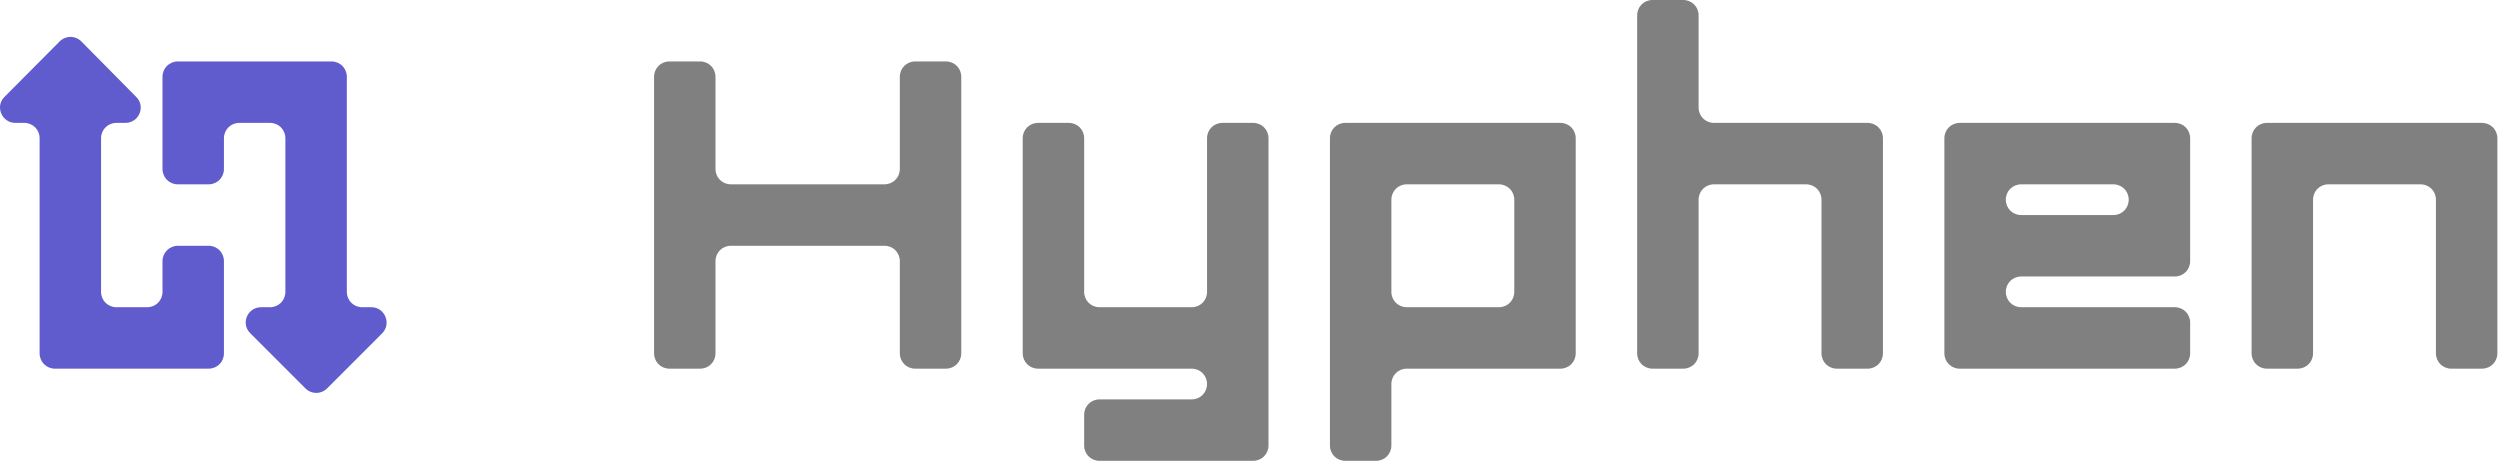
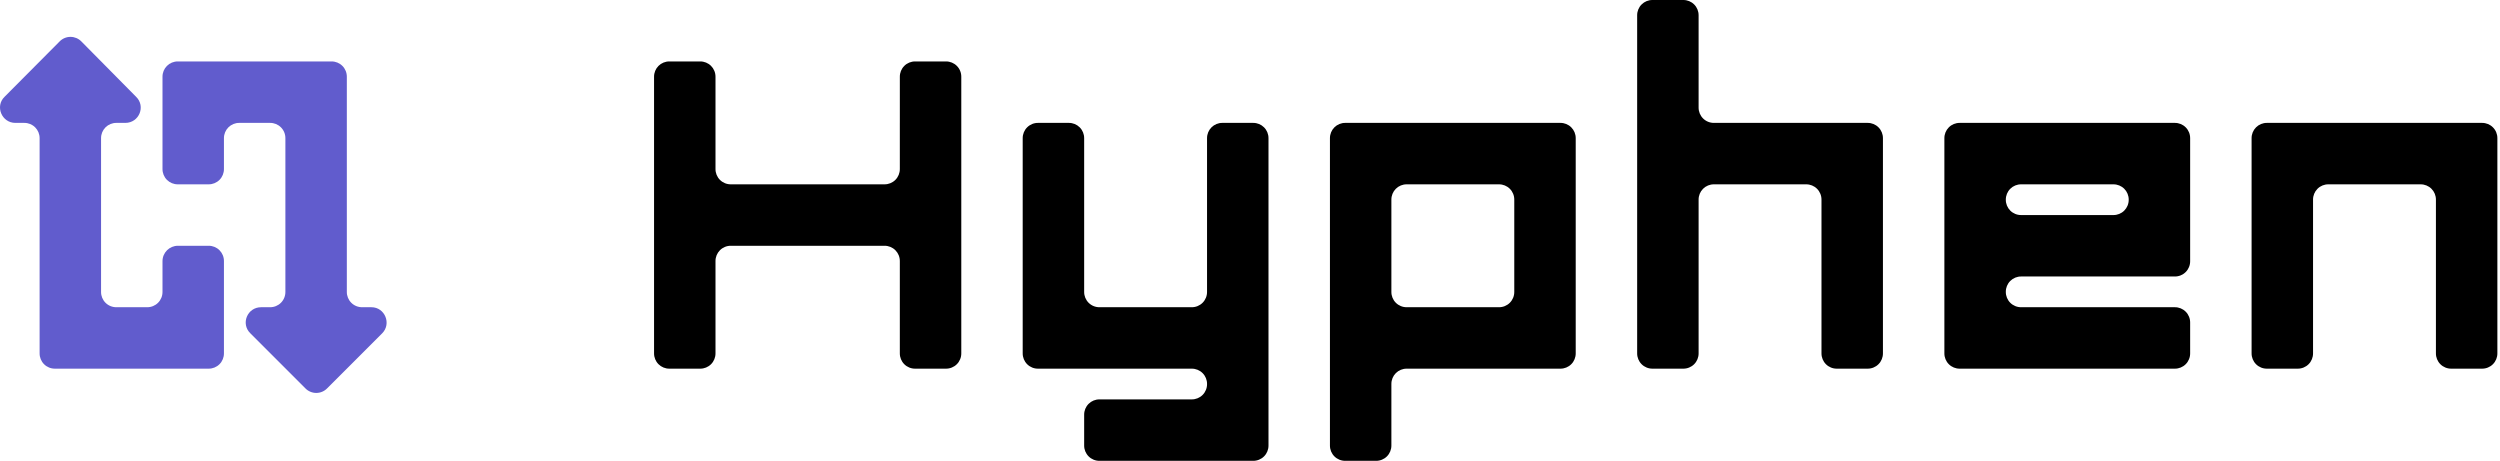
- <svg xmlns="http://www.w3.org/2000/svg" width="217" height="40" viewBox="0 0 217 40" fill="none">
-   <path d="M78.105 10.667V14.667C78.105 15.413 77.518 16 76.772 16H72.772H67.438H63.438C62.692 16 62.105 15.413 62.105 14.667V10.667V6.667C62.105 5.92 61.518 5.333 60.772 5.333H58.105C57.358 5.333 56.772 5.92 56.772 6.667V10.667V16V21.333V26.667V30.667C56.772 31.413 57.358 32 58.105 32H60.772C61.518 32 62.105 31.413 62.105 30.667V26.667V22.667C62.105 21.92 62.692 21.333 63.438 21.333H67.438H72.772H76.772C77.518 21.333 78.105 21.92 78.105 22.667V26.667V30.667C78.105 31.413 78.692 32 79.438 32H82.105C82.852 32 83.438 31.413 83.438 30.667V26.667V21.333V16V10.667V6.667C83.438 5.92 82.852 5.333 82.105 5.333H79.438C78.692 5.333 78.105 5.92 78.105 6.667V10.667Z" fill="#808080" />
-   <path d="M152.772 10.667H148.772C148.025 10.667 147.439 10.08 147.439 9.333V5.333V1.333C147.439 0.587 146.852 0 146.105 0H143.439C142.692 0 142.105 0.587 142.105 1.333V5.333V10.667V16V21.333V26.667V30.667C142.105 31.413 142.692 32 143.439 32H146.105C146.852 32 147.439 31.413 147.439 30.667V26.667V21.333V17.333C147.439 16.587 148.025 16 148.772 16H152.772H156.772C157.519 16 158.105 16.587 158.105 17.333V21.333V26.667V30.667C158.105 31.413 158.692 32 159.439 32H162.105C162.852 32 163.439 31.413 163.439 30.667V26.667V21.333V16V12C163.439 11.253 162.852 10.667 162.105 10.667H158.105H152.772Z" fill="#808080" />
-   <path d="M179.439 10.667H174.105H170.105C169.359 10.667 168.772 11.253 168.772 12V16V18.667V21.333V24V26.667V29.333V30.667C168.772 31.413 169.359 32 170.105 32H174.105H179.439H184.772H188.772C189.519 32 190.105 31.413 190.105 30.667V28C190.105 27.253 189.519 26.667 188.772 26.667H184.772H179.439H175.439C174.692 26.667 174.105 26.08 174.105 25.333C174.105 24.587 174.692 24 175.439 24H179.439H184.772H188.772C189.519 24 190.105 23.413 190.105 22.667V21.333V18.667V16V12C190.105 11.253 189.519 10.667 188.772 10.667H184.772H179.439ZM184.772 17.333C184.772 18.08 184.185 18.667 183.439 18.667H179.439H175.439C174.692 18.667 174.105 18.08 174.105 17.333C174.105 16.587 174.692 16 175.439 16H179.439H183.439C184.185 16 184.772 16.587 184.772 17.333Z" fill="#808080" />
-   <path d="M211.438 10.667H206.105H200.772H196.772C196.025 10.667 195.438 11.253 195.438 12V16V21.333V26.667V30.667C195.438 31.413 196.025 32 196.772 32H199.438C200.185 32 200.772 31.413 200.772 30.667V26.667V21.333V17.333C200.772 16.587 201.358 16 202.105 16H206.105H210.105C210.852 16 211.438 16.587 211.438 17.333V21.333V26.667V30.667C211.438 31.413 212.025 32 212.772 32H215.438C216.185 32 216.772 31.413 216.772 30.667V26.667V21.333V16V12C216.772 11.253 216.185 10.667 215.438 10.667H211.438Z" fill="#808080" />
-   <path d="M104.771 16V21.333V25.333C104.771 26.08 104.185 26.667 103.438 26.667H99.438H95.438C94.692 26.667 94.105 26.08 94.105 25.333V21.333V16V12C94.105 11.253 93.518 10.667 92.772 10.667H90.105C89.358 10.667 88.772 11.253 88.772 12V16V21.333V26.667V30.667C88.772 31.413 89.358 32 90.105 32H94.105H99.438H103.438C104.185 32 104.771 32.587 104.771 33.333C104.771 34.08 104.185 34.667 103.438 34.667H99.438H95.438C94.692 34.667 94.105 35.253 94.105 36V38.667C94.105 39.413 94.692 40 95.438 40H99.438H104.771H108.771C109.518 40 110.105 39.413 110.105 38.667V37.333V34.667V32V26.667V21.333V16V12C110.105 11.253 109.518 10.667 108.771 10.667H106.105C105.358 10.667 104.771 11.253 104.771 12V16Z" fill="#808080" />
-   <path d="M126.105 10.667H120.772H116.772C116.025 10.667 115.439 11.253 115.439 12V16V21.333V26.667V32V34.667V37.333V38.667C115.439 39.413 116.025 40 116.772 40H119.439C120.185 40 120.772 39.413 120.772 38.667V37.333V34.667V33.333C120.772 32.587 121.359 32 122.105 32H126.105H131.439H135.439C136.185 32 136.772 31.413 136.772 30.667V26.667V21.333V16V12C136.772 11.253 136.185 10.667 135.439 10.667H131.439H126.105ZM131.439 21.333V25.333C131.439 26.08 130.852 26.667 130.105 26.667H126.105H122.105C121.359 26.667 120.772 26.08 120.772 25.333V21.333V17.333C120.772 16.587 121.359 16 122.105 16H126.105H130.105C130.852 16 131.439 16.587 131.439 17.333V21.333Z" fill="#808080" />
-   <path d="M14.105 22.667V25.333C14.105 26.08 13.518 26.667 12.772 26.667H10.105C9.358 26.667 8.772 26.08 8.772 25.333V21.333V16V12C8.772 11.253 9.358 10.667 10.105 10.667H10.878C12.078 10.667 12.665 9.227 11.812 8.4L7.065 3.6C6.532 3.067 5.705 3.067 5.172 3.6L0.398 8.4C-0.455 9.227 0.158 10.667 1.332 10.667H2.105C2.852 10.667 3.438 11.253 3.438 12V16V21.333V26.667V30.667C3.438 31.413 4.025 32 4.772 32H8.772H14.105H18.105C18.852 32 19.438 31.413 19.438 30.667V26.667V22.667C19.438 21.92 18.852 21.333 18.105 21.333H15.438C14.718 21.333 14.105 21.92 14.105 22.667Z" fill="#615CCD" />
-   <path d="M31.438 26.667C30.691 26.667 30.105 26.08 30.105 25.333V21.333V16V10.667V6.667C30.105 5.92 29.518 5.333 28.771 5.333H24.771H19.438H15.438C14.691 5.333 14.105 5.92 14.105 6.667V10.667V14.667C14.105 15.413 14.691 16 15.438 16H18.105C18.851 16 19.438 15.413 19.438 14.667V12C19.438 11.253 20.025 10.667 20.771 10.667H23.438C24.185 10.667 24.771 11.253 24.771 12V16V21.333V25.333C24.771 26.08 24.185 26.667 23.438 26.667H22.665C21.465 26.667 20.878 28.107 21.731 28.933L26.505 33.707C27.038 34.24 27.865 34.24 28.398 33.707L33.171 28.933C33.998 28.107 33.411 26.667 32.238 26.667H31.438Z" fill="#615CCD" />
+ <svg xmlns="http://www.w3.org/2000/svg" width="217" height="40" fill="none">
+   <path d="M78.105 10.667v4A1.32 1.32 0 0 1 76.772 16H63.439a1.32 1.32 0 0 1-1.334-1.333v-8a1.32 1.32 0 0 0-1.333-1.334h-2.667a1.32 1.32 0 0 0-1.333 1.334v24A1.32 1.32 0 0 0 58.105 32h2.667a1.32 1.32 0 0 0 1.333-1.333v-8a1.32 1.32 0 0 1 1.334-1.334h13.333a1.32 1.32 0 0 1 1.333 1.334v8A1.32 1.32 0 0 0 79.44 32h2.666a1.32 1.32 0 0 0 1.334-1.333v-24a1.32 1.32 0 0 0-1.334-1.334H79.44a1.32 1.32 0 0 0-1.334 1.334v4ZM152.772 10.667h-4a1.32 1.32 0 0 1-1.333-1.334v-8A1.32 1.32 0 0 0 146.105 0h-2.666a1.32 1.32 0 0 0-1.334 1.333v29.334A1.32 1.32 0 0 0 143.439 32h2.666a1.32 1.32 0 0 0 1.334-1.333V17.333A1.32 1.32 0 0 1 148.772 16h8a1.32 1.32 0 0 1 1.333 1.333v13.334A1.32 1.32 0 0 0 159.439 32h2.666a1.32 1.32 0 0 0 1.334-1.333V12a1.32 1.32 0 0 0-1.334-1.333h-9.333ZM179.439 10.667h-9.334A1.32 1.32 0 0 0 168.772 12V30.667A1.32 1.32 0 0 0 170.105 32h18.667a1.32 1.32 0 0 0 1.333-1.333V28a1.32 1.32 0 0 0-1.333-1.333h-13.333a1.32 1.32 0 0 1-1.334-1.334A1.32 1.32 0 0 1 175.439 24h13.333a1.32 1.32 0 0 0 1.333-1.333V12a1.32 1.32 0 0 0-1.333-1.333h-9.333Zm5.333 6.666a1.32 1.32 0 0 1-1.333 1.334h-8a1.32 1.32 0 0 1-1.334-1.334A1.32 1.32 0 0 1 175.439 16h8a1.32 1.32 0 0 1 1.333 1.333ZM211.438 10.667h-14.666A1.32 1.32 0 0 0 195.438 12v18.667A1.32 1.32 0 0 0 196.772 32h2.666a1.32 1.32 0 0 0 1.334-1.333V17.333A1.32 1.32 0 0 1 202.105 16h8a1.32 1.32 0 0 1 1.333 1.333v13.334A1.32 1.32 0 0 0 212.772 32h2.666a1.32 1.32 0 0 0 1.334-1.333V12a1.32 1.32 0 0 0-1.334-1.333h-4ZM104.771 16v9.333a1.32 1.32 0 0 1-1.333 1.334h-8a1.32 1.32 0 0 1-1.333-1.334V12a1.32 1.32 0 0 0-1.334-1.333h-2.666A1.32 1.32 0 0 0 88.77 12v18.667A1.32 1.32 0 0 0 90.106 32h13.333a1.32 1.32 0 0 1 1.333 1.333 1.32 1.32 0 0 1-1.333 1.334h-8A1.32 1.32 0 0 0 94.105 36v2.667A1.32 1.32 0 0 0 95.438 40h13.333a1.32 1.32 0 0 0 1.334-1.333V12a1.32 1.32 0 0 0-1.334-1.333h-2.666A1.32 1.32 0 0 0 104.771 12v4ZM126.106 10.667h-9.334A1.32 1.32 0 0 0 115.439 12v26.667A1.32 1.32 0 0 0 116.772 40h2.667a1.32 1.32 0 0 0 1.333-1.333v-5.334A1.32 1.32 0 0 1 122.106 32h13.333a1.32 1.32 0 0 0 1.333-1.333V12a1.32 1.32 0 0 0-1.333-1.333h-9.333Zm5.333 10.666v4a1.32 1.32 0 0 1-1.333 1.334h-8a1.32 1.32 0 0 1-1.334-1.334v-8A1.32 1.32 0 0 1 122.106 16h8a1.32 1.32 0 0 1 1.333 1.333v4Z" fill="#000" />
+   <path d="M14.105 22.667v2.666a1.32 1.32 0 0 1-1.333 1.334h-2.667a1.32 1.32 0 0 1-1.333-1.334V12a1.32 1.32 0 0 1 1.333-1.333h.773c1.2 0 1.787-1.44.934-2.267L7.065 3.6a1.32 1.32 0 0 0-1.893 0L.398 8.4c-.853.827-.24 2.267.934 2.267h.773A1.32 1.32 0 0 1 3.438 12v18.667A1.32 1.32 0 0 0 4.772 32h13.333a1.32 1.32 0 0 0 1.333-1.333v-8a1.32 1.32 0 0 0-1.333-1.334h-2.667c-.72 0-1.333.587-1.333 1.334Z" fill="#615CCD" />
+   <path d="M31.438 26.667a1.32 1.32 0 0 1-1.333-1.334V6.667a1.32 1.32 0 0 0-1.333-1.334H15.438a1.32 1.32 0 0 0-1.333 1.334v8A1.32 1.32 0 0 0 15.438 16h2.667a1.32 1.32 0 0 0 1.333-1.333V12a1.32 1.32 0 0 1 1.334-1.333h2.666A1.32 1.32 0 0 1 24.772 12v13.333a1.32 1.32 0 0 1-1.334 1.334h-.773c-1.2 0-1.787 1.44-.933 2.266l4.773 4.774a1.32 1.32 0 0 0 1.893 0l4.774-4.774c.826-.826.24-2.266-.934-2.266h-.8Z" fill="#615CCD" />
</svg>
